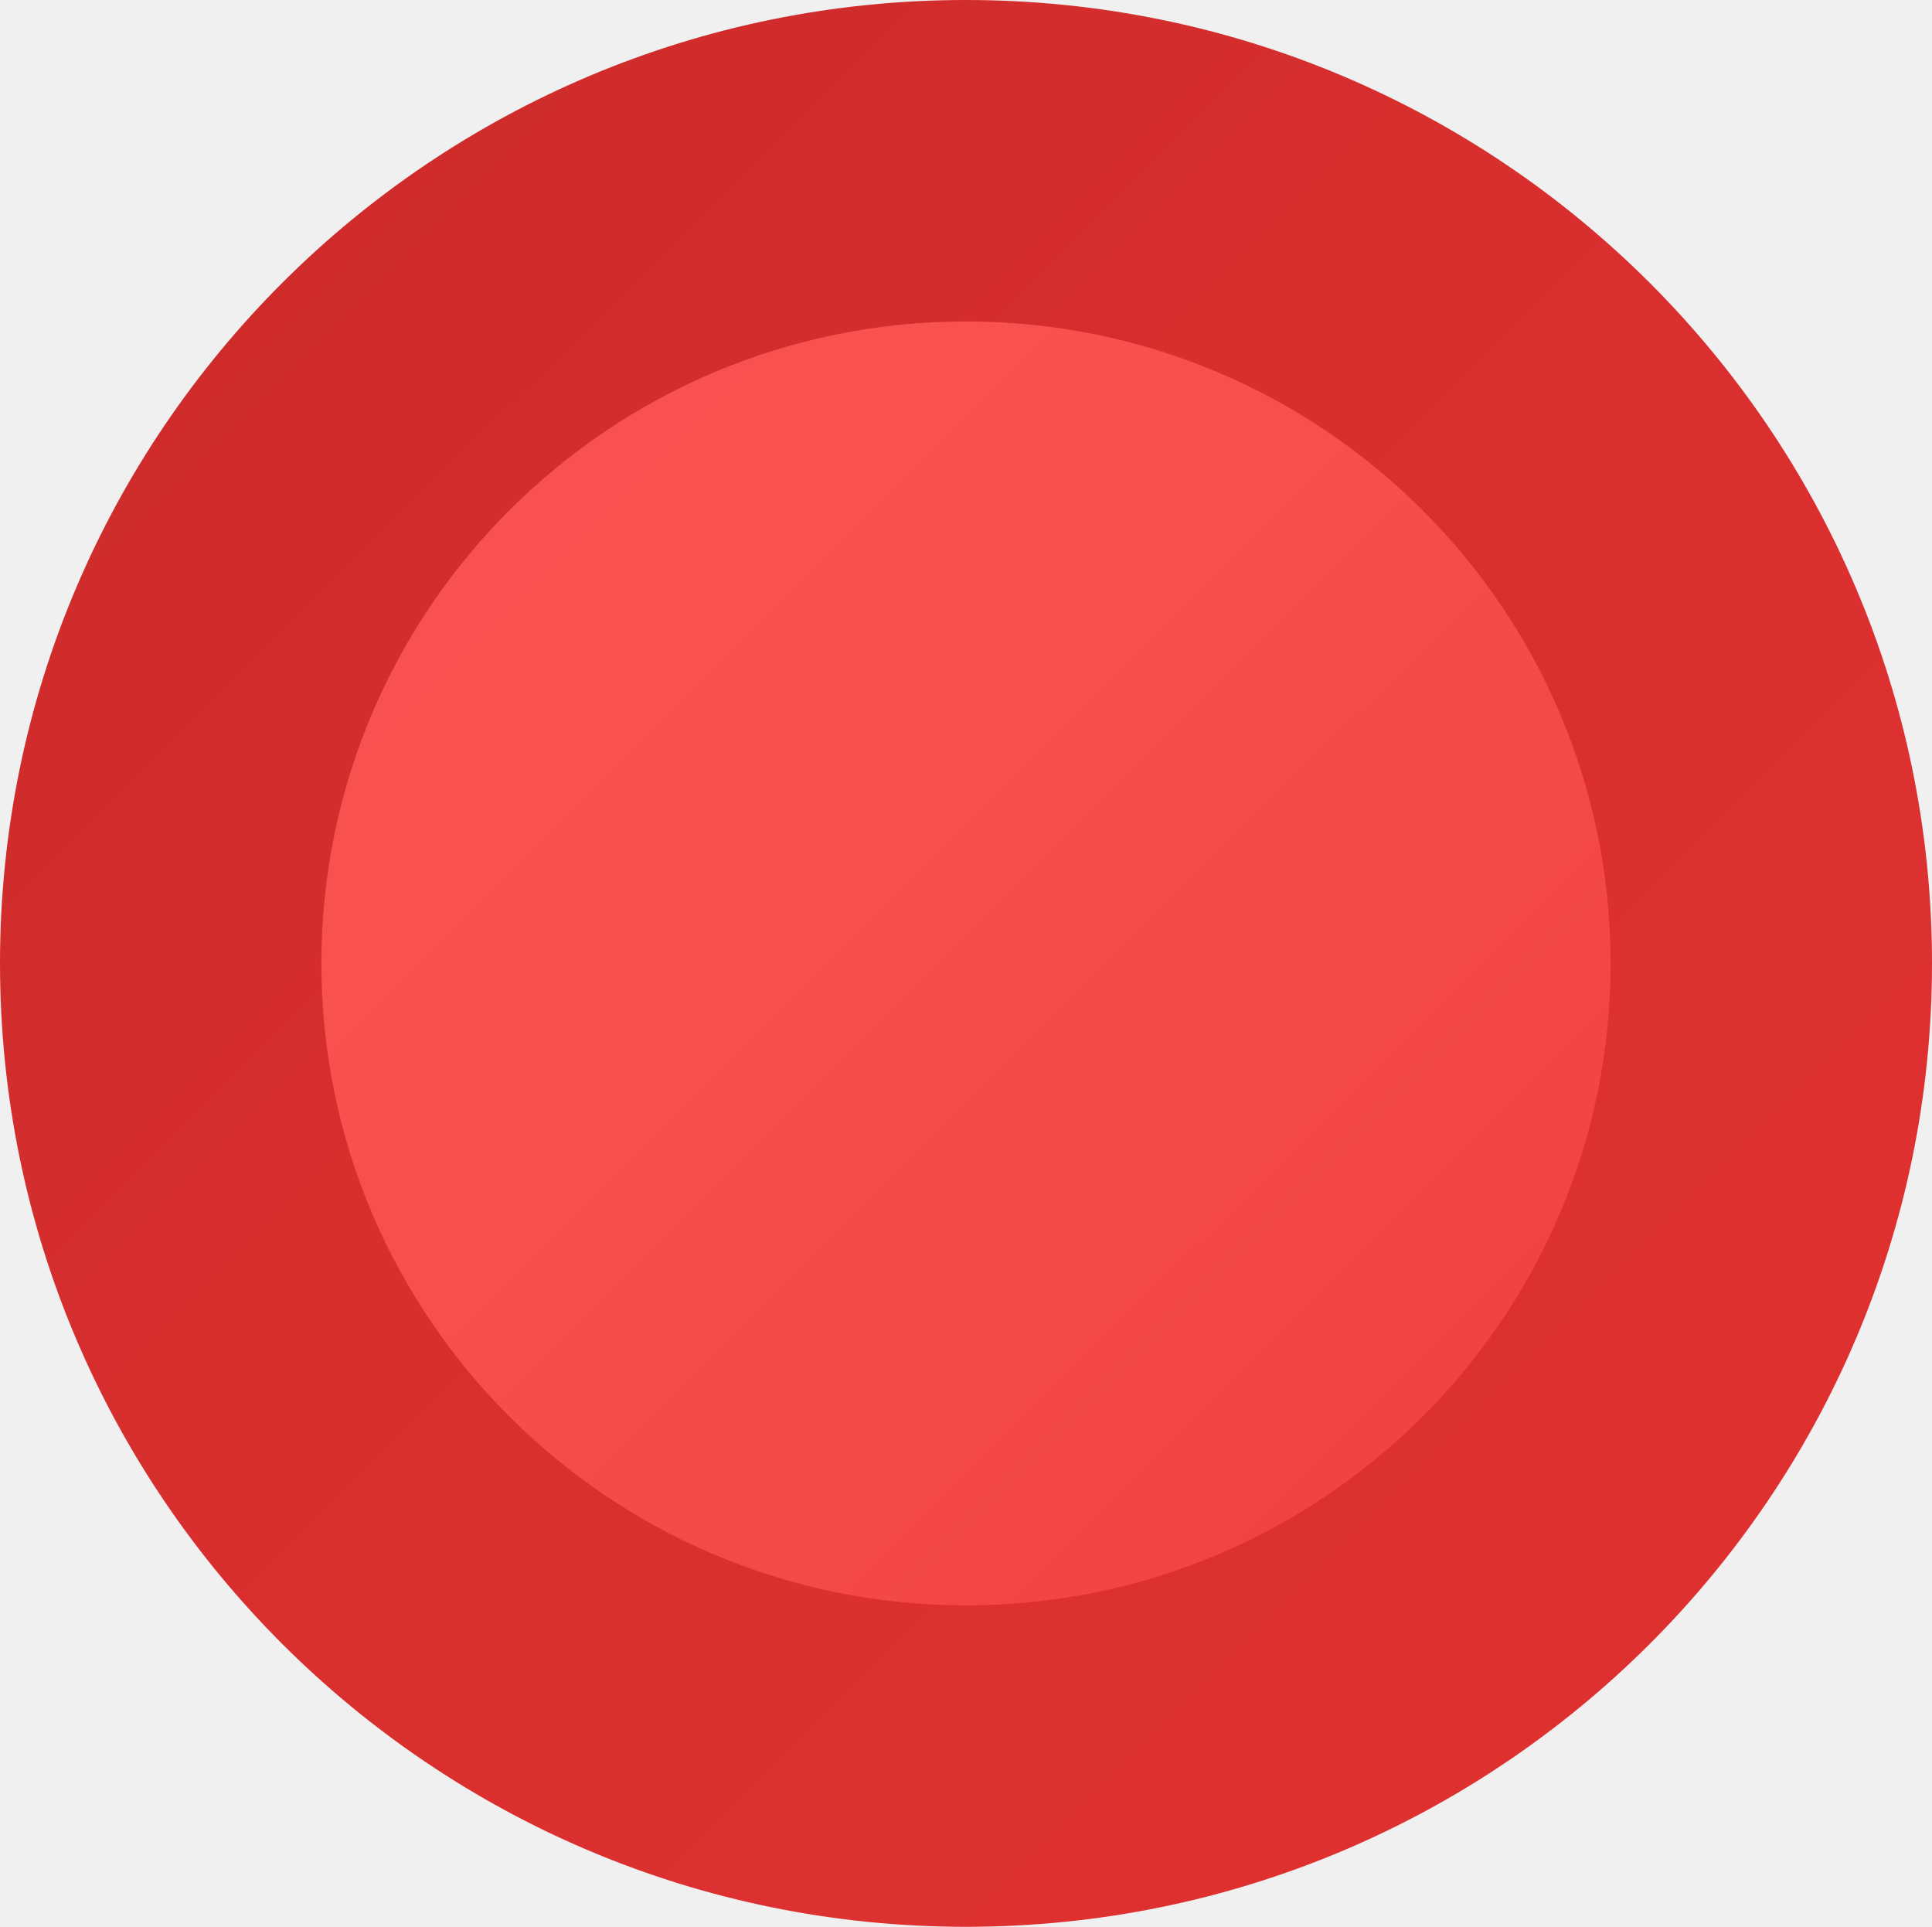
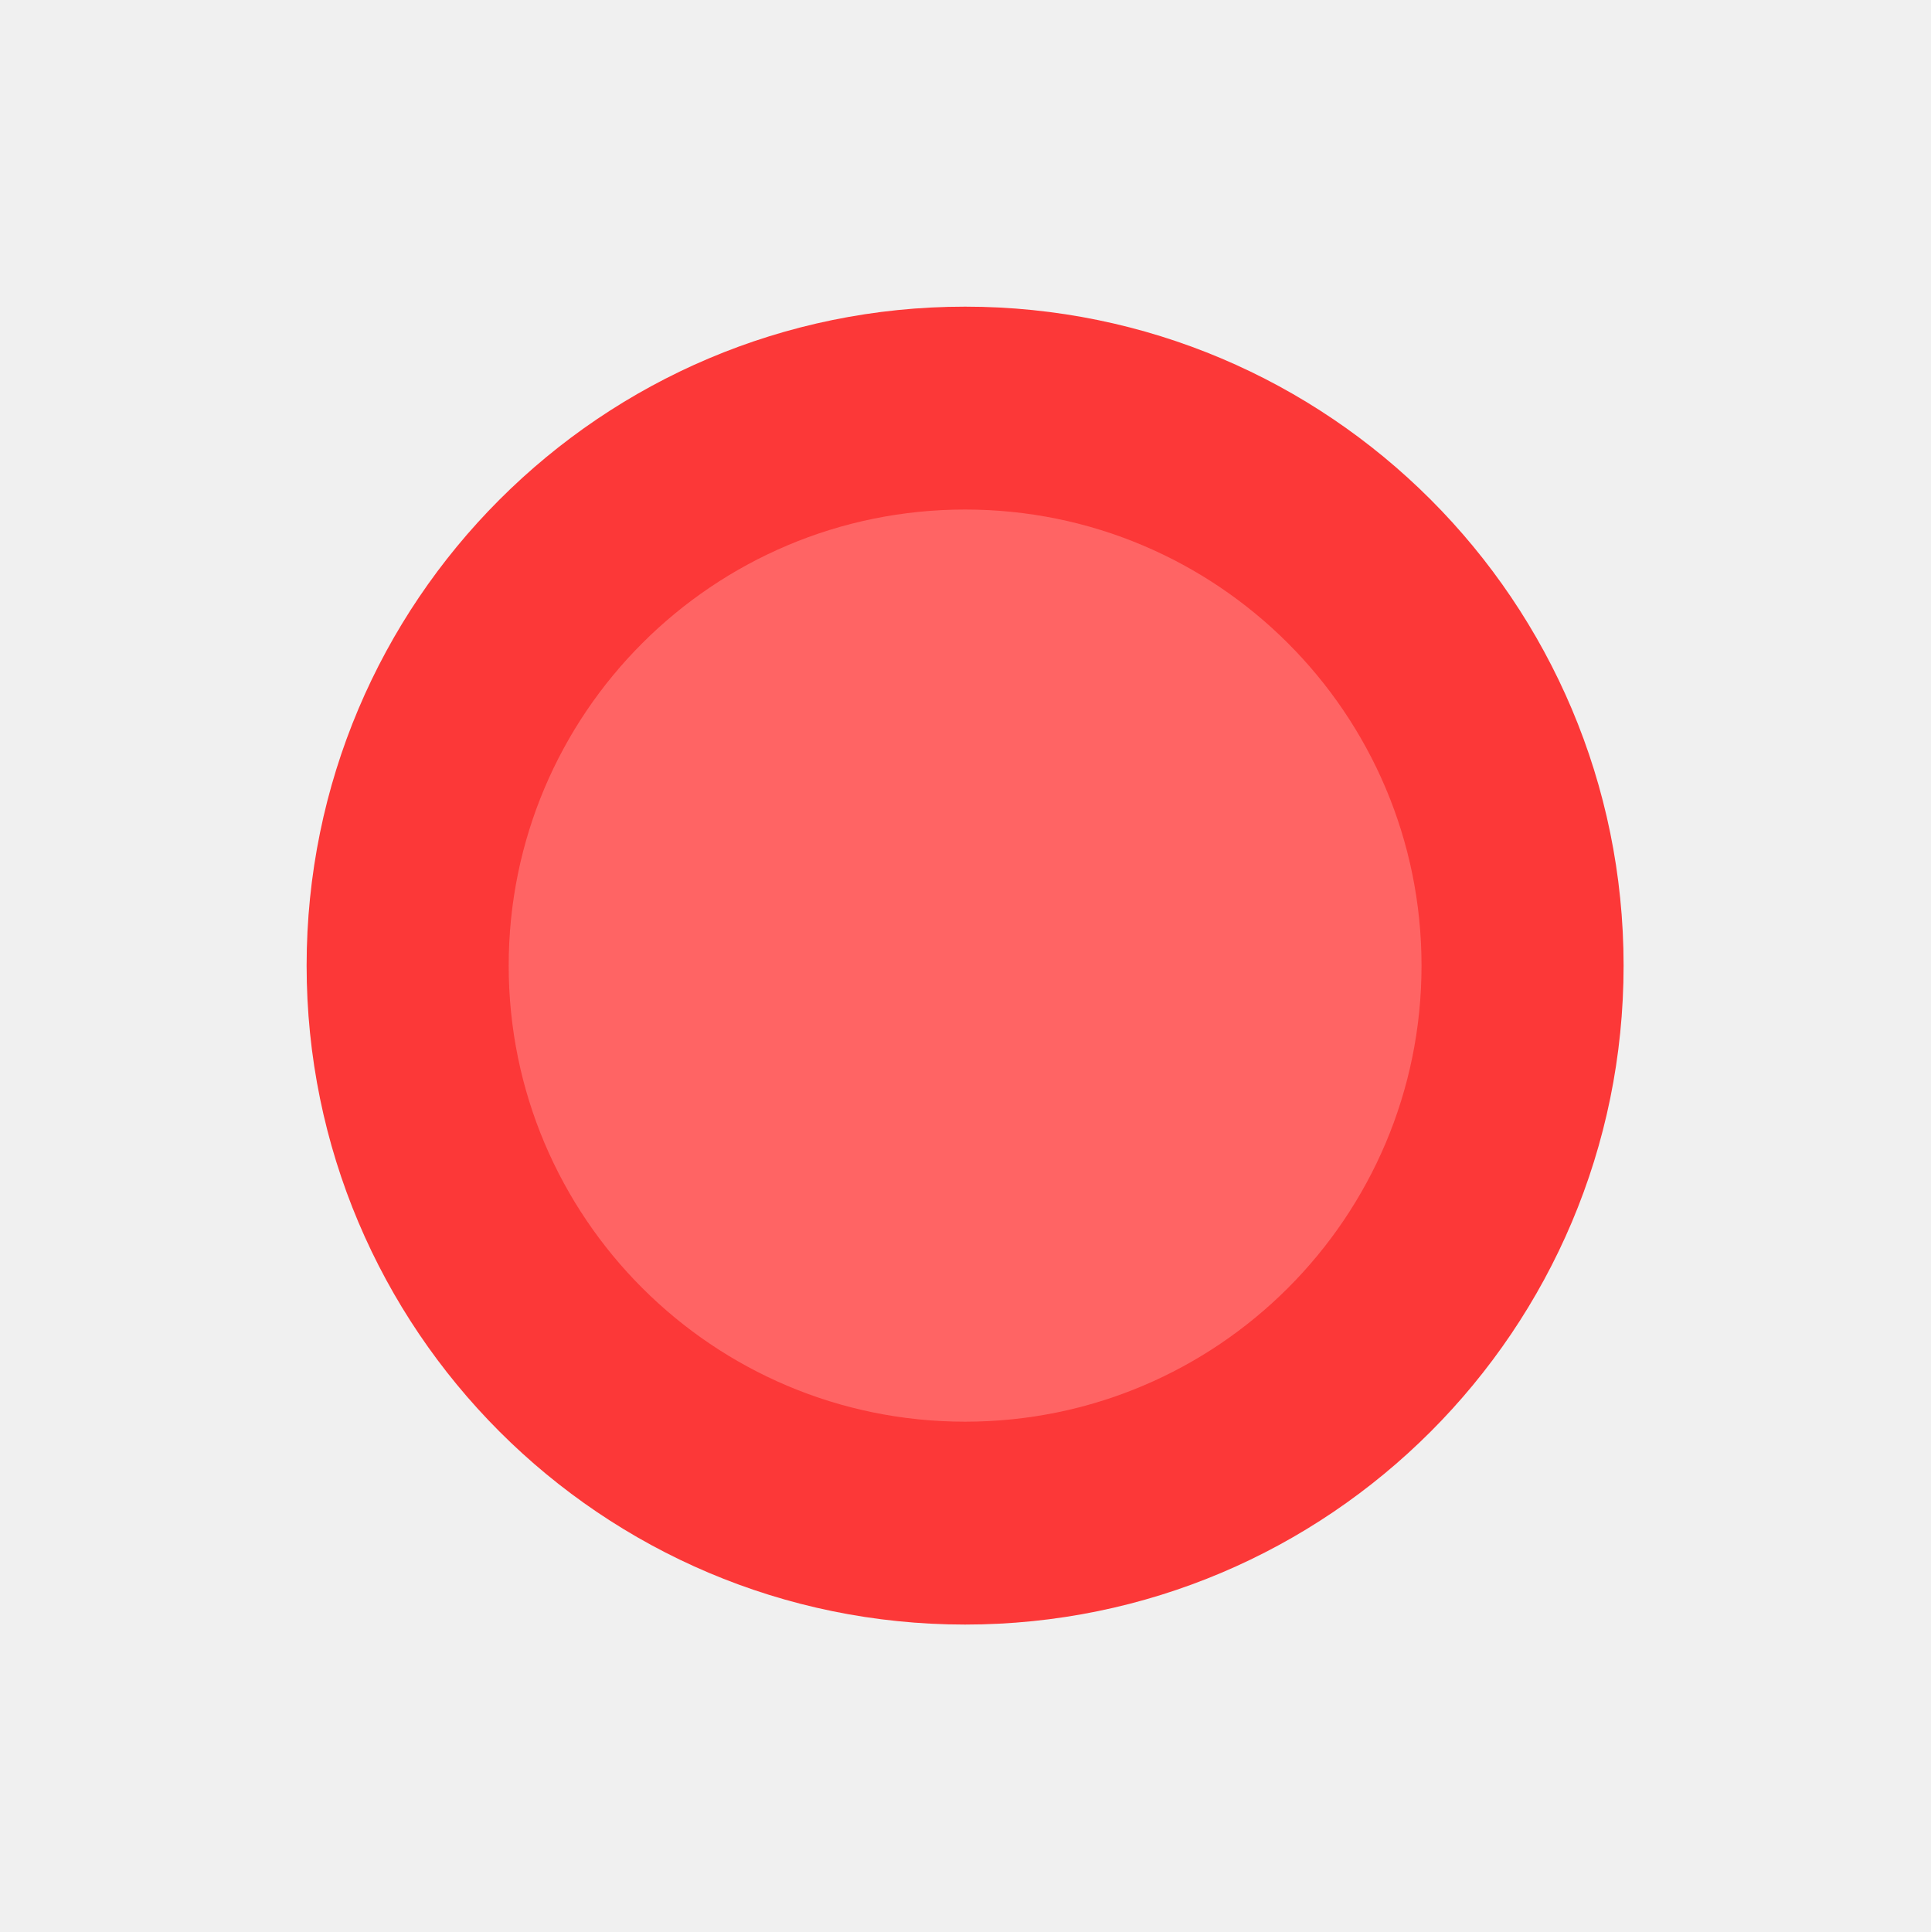
- <svg xmlns="http://www.w3.org/2000/svg" width="1034" height="1031" xml:space="preserve" overflow="hidden">
+ <svg xmlns="http://www.w3.org/2000/svg" width="2475" height="2476" xml:space="preserve" overflow="hidden">
  <defs>
    <clipPath id="clip0">
-       <rect x="1683" y="722" width="1034" height="1031" />
+       <rect x="963" y="0" width="2475" height="2476" />
    </clipPath>
-     <linearGradient x1="2715.5" y1="1754.5" x2="1684.5" y2="720.502" gradientUnits="userSpaceOnUse" spreadMethod="reflect" id="fill1">
-       <stop offset="0" stop-color="#E03131" />
-       <stop offset="0.045" stop-color="#DF3030" />
-       <stop offset="0.091" stop-color="#DF3030" />
-       <stop offset="0.136" stop-color="#DF3030" />
-       <stop offset="0.182" stop-color="#DF3030" />
-       <stop offset="0.227" stop-color="#DE3030" />
-       <stop offset="0.273" stop-color="#DD3030" />
-       <stop offset="0.318" stop-color="#DD3030" />
-       <stop offset="0.364" stop-color="#DC2F2F" />
-       <stop offset="0.409" stop-color="#DB2F2F" />
-       <stop offset="0.455" stop-color="#DA2F2F" />
-       <stop offset="0.5" stop-color="#D92F2F" />
-       <stop offset="0.545" stop-color="#D82E2E" />
-       <stop offset="0.591" stop-color="#D72E2E" />
-       <stop offset="0.636" stop-color="#D62E2E" />
-       <stop offset="0.682" stop-color="#D42D2D" />
-       <stop offset="0.727" stop-color="#D32D2D" />
-       <stop offset="0.773" stop-color="#D12C2C" />
-       <stop offset="0.818" stop-color="#D02C2C" />
-       <stop offset="0.864" stop-color="#CE2B2B" />
-       <stop offset="0.909" stop-color="#CC2B2B" />
-       <stop offset="0.955" stop-color="#CA2A2A" />
-       <stop offset="1" stop-color="#C92A2A" />
-     </linearGradient>
-     <linearGradient x1="1856.5" y1="892.503" x2="2543.5" y2="1582.5" gradientUnits="userSpaceOnUse" spreadMethod="reflect" id="fill2">
-       <stop offset="0" stop-color="#FA5252" />
-       <stop offset="0.053" stop-color="#F95151" />
-       <stop offset="0.105" stop-color="#F95151" />
-       <stop offset="0.158" stop-color="#F95151" />
-       <stop offset="0.211" stop-color="#F95050" />
-       <stop offset="0.263" stop-color="#F95050" />
-       <stop offset="0.316" stop-color="#F84F4F" />
-       <stop offset="0.368" stop-color="#F84E4E" />
-       <stop offset="0.421" stop-color="#F84E4E" />
-       <stop offset="0.474" stop-color="#F74D4D" />
-       <stop offset="0.526" stop-color="#F64B4B" />
-       <stop offset="0.579" stop-color="#F64A4A" />
-       <stop offset="0.632" stop-color="#F54949" />
-       <stop offset="0.684" stop-color="#F54848" />
-       <stop offset="0.737" stop-color="#F44646" />
-       <stop offset="0.789" stop-color="#F34545" />
-       <stop offset="0.842" stop-color="#F24343" />
-       <stop offset="0.895" stop-color="#F14141" />
-       <stop offset="0.947" stop-color="#F03F3F" />
-       <stop offset="1" stop-color="#F03E3E" />
-     </linearGradient>
  </defs>
-   <g clip-path="url(#clip0)" transform="translate(-1683 -722)">
-     <path d="M1683 1237.5C1683 952.797 1914.47 722 2200 722 2485.53 722 2717 952.797 2717 1237.5 2717 1522.2 2485.53 1753 2200 1753 1914.47 1753 1683 1522.2 1683 1237.5Z" fill="url(#fill1)" fill-rule="evenodd" />
-     <path d="M1855 1237.5C1855 1047.79 2009.46 894 2200 894 2390.54 894 2545 1047.79 2545 1237.5 2545 1427.21 2390.54 1581 2200 1581 2009.46 1581 1855 1427.21 1855 1237.5Z" fill="url(#fill2)" fill-rule="evenodd" />
+   <g clip-path="url(#clip0)" transform="translate(-963 0)">
+     <rect x="963" y="0" width="2475" height="2476" fill="#FFFFFF" fill-opacity="0" />
+     <path d="M1356 1237.5C1356 771.095 1733.87 393 2200 393 2666.13 393 3044 771.095 3044 1237.5 3044 1703.9 2666.13 2082 2200 2082 1733.87 2082 1356 1703.9 1356 1237.5Z" fill="#FF0B0B" fill-rule="evenodd" fill-opacity="0.8" />
+     <path d="M1615 1237.5C1615 914.69 1876.91 653 2200 653 2523.09 653 2785 914.69 2785 1237.5 2785 1560.31 2523.09 1822 2200 1822 1876.91 1822 1615 1560.31 1615 1237.5Z" fill="#FF6464" fill-rule="evenodd" />
  </g>
</svg>
